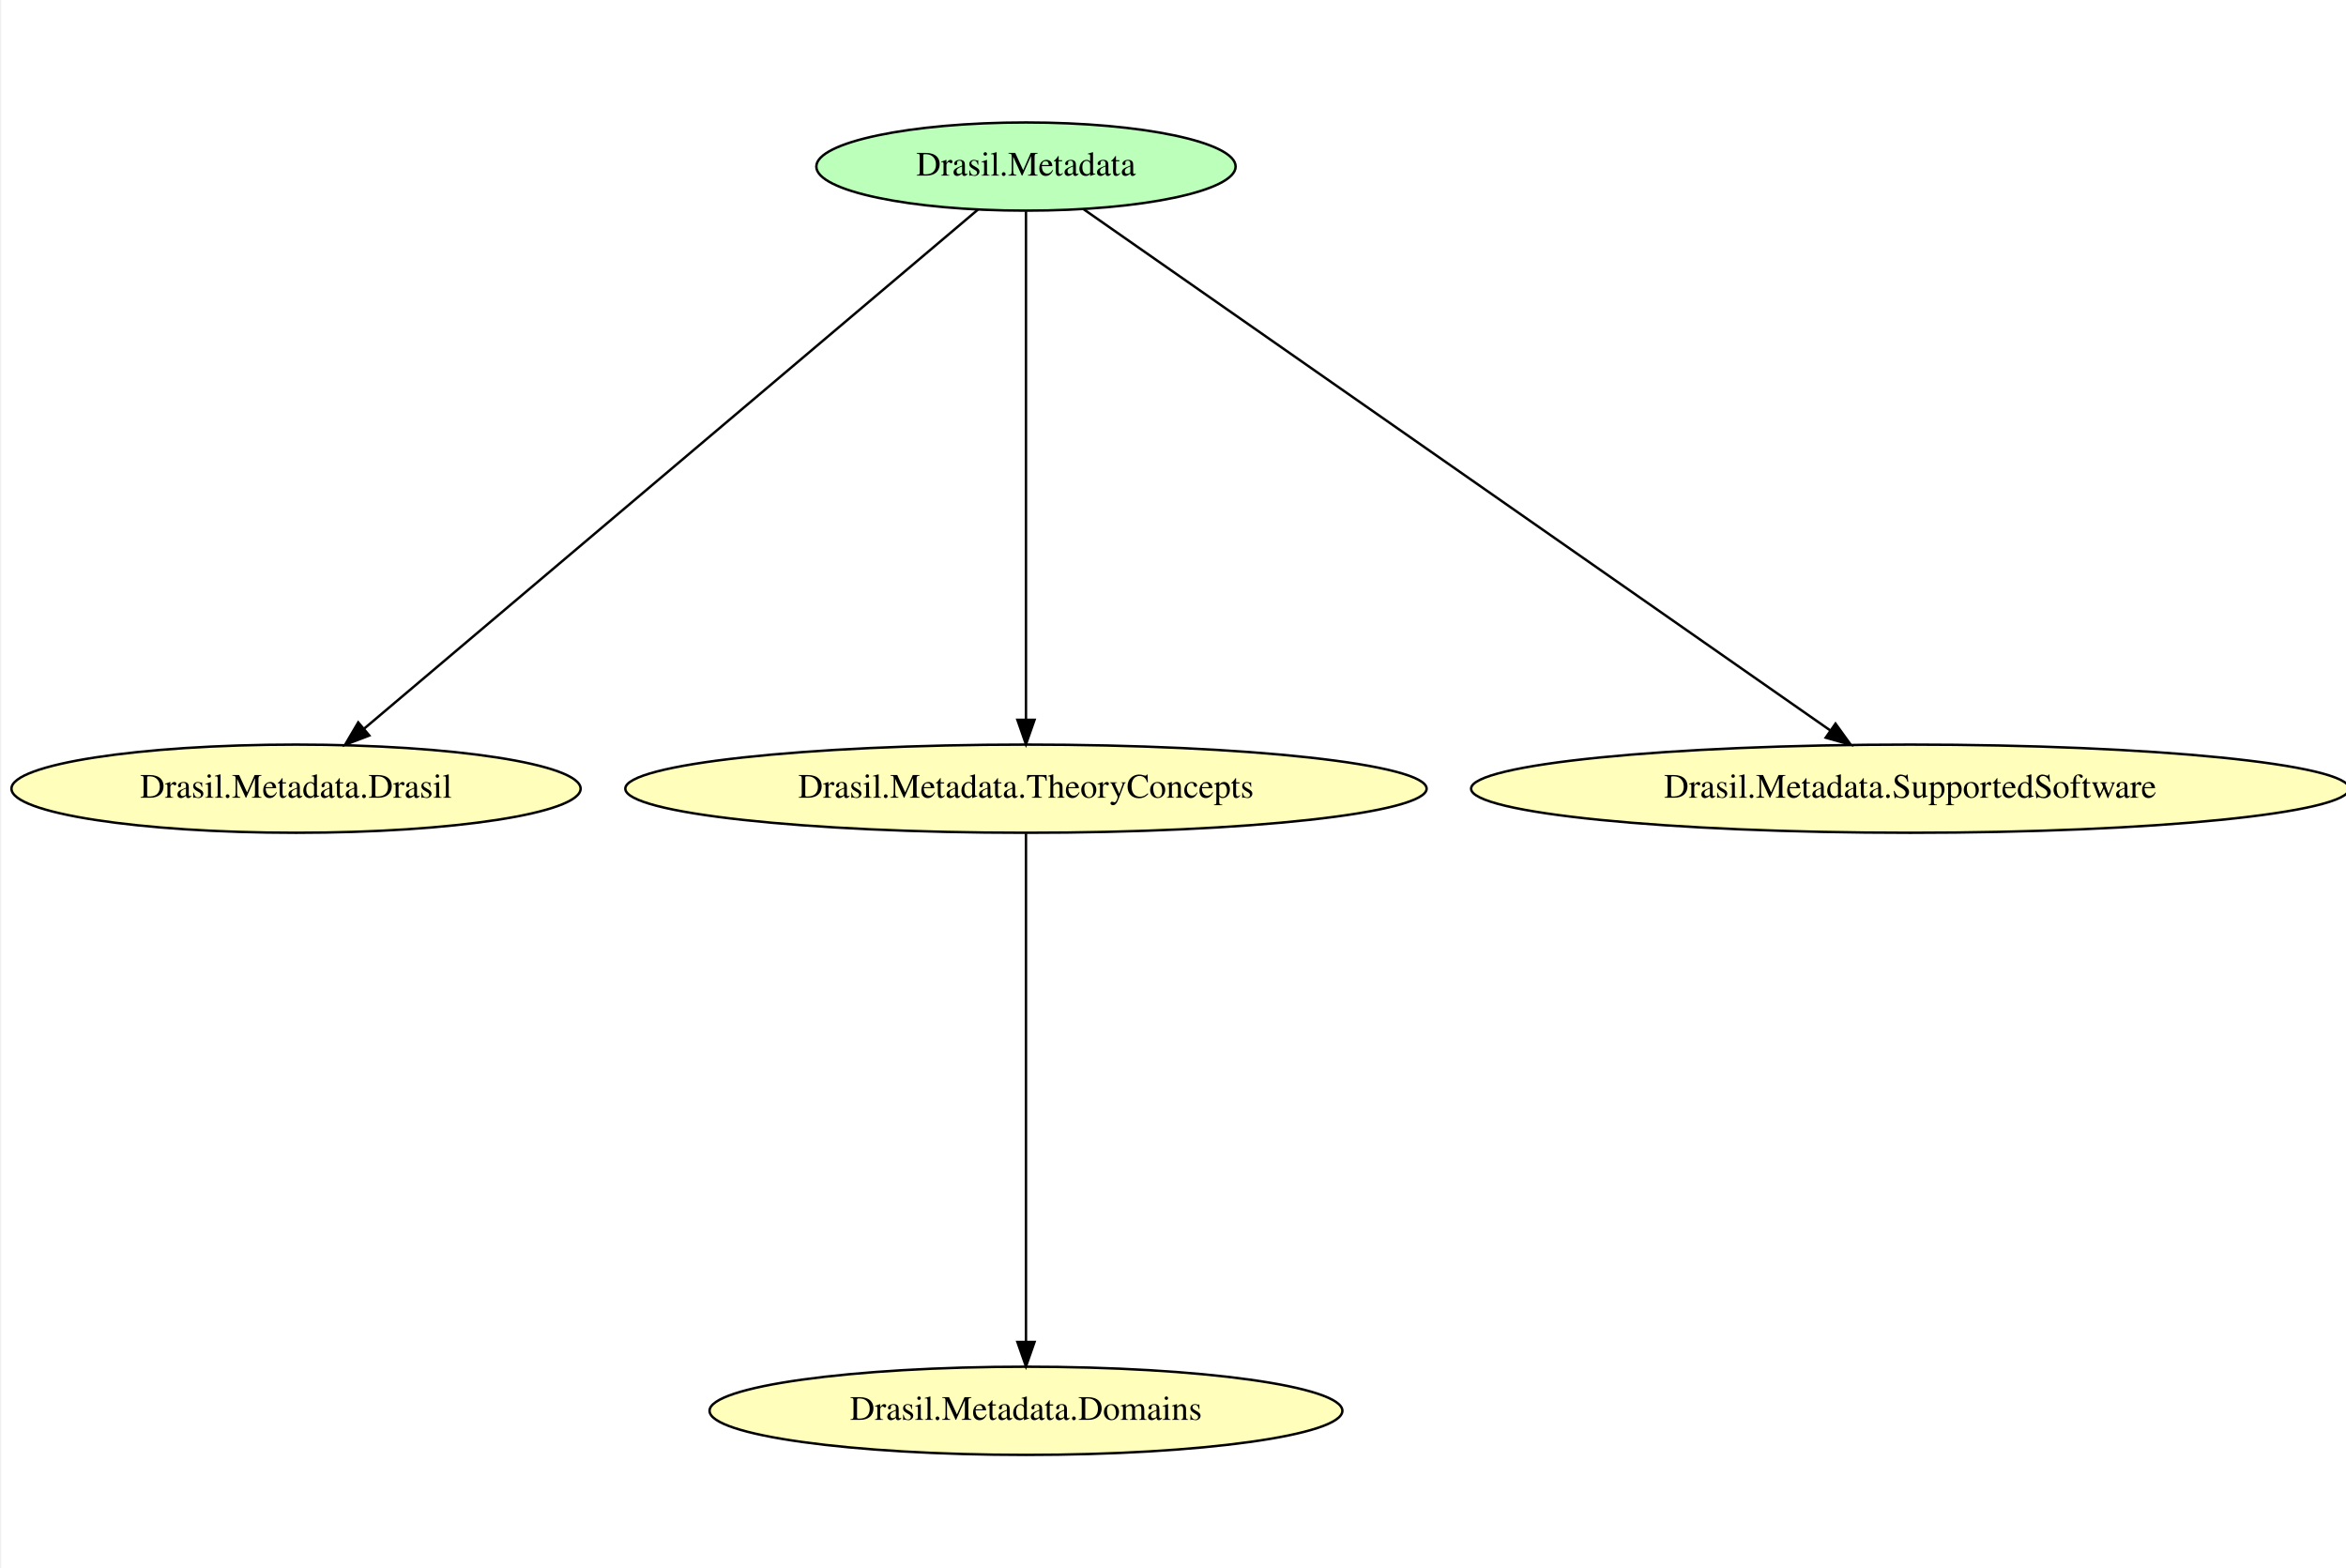
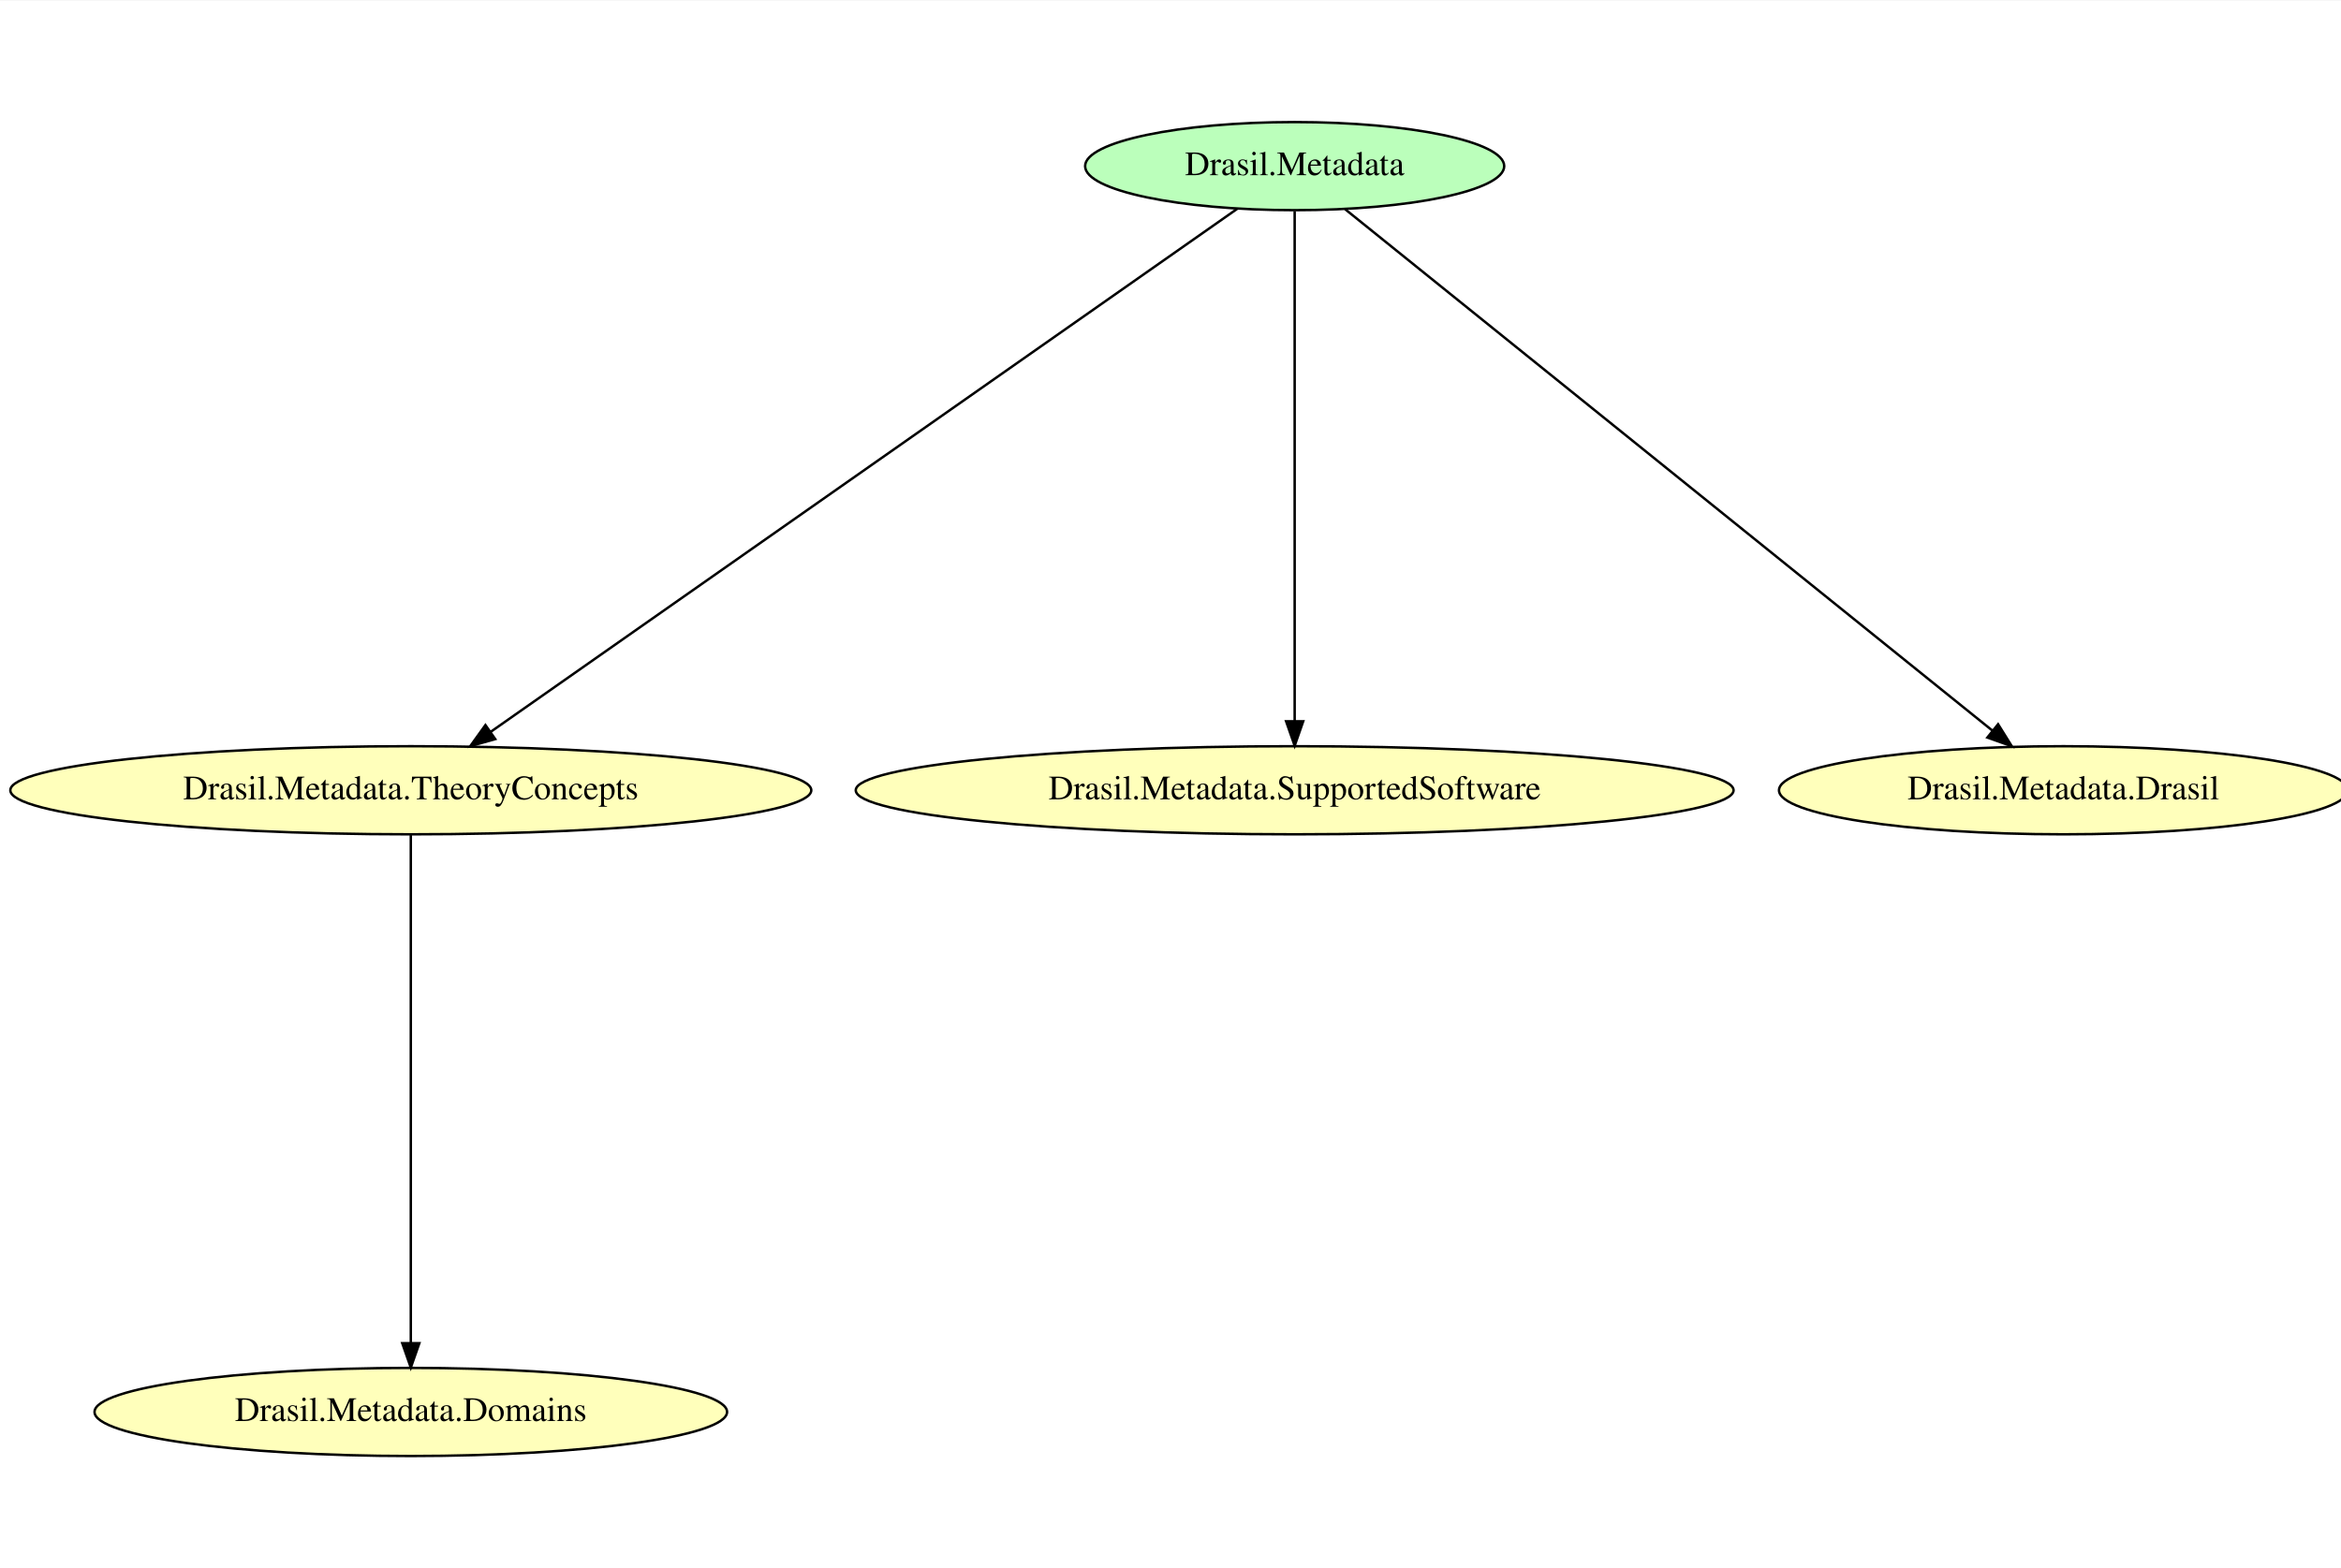
- <svg xmlns="http://www.w3.org/2000/svg" width="431pt" height="288pt" viewBox="0.00 0.00 430.53 288.00">
-   <g id="graph0" class="graph" transform="scale(0.45 0.45) rotate(0) translate(4 640)">
-     <polygon fill="white" stroke="transparent" points="-4,4 -4,-640 958.72,-640 958.72,4 -4,4" />
+ <svg xmlns="http://www.w3.org/2000/svg" width="430pt" height="288pt" viewBox="0.00 0.00 430.27 288.00">
+   <g id="graph0" class="graph" transform="scale(0.45 0.45) rotate(0) translate(4 640.67)">
+     <polygon fill="white" stroke="transparent" points="-4,4 -4,-640.67 959.13,-640.67 959.13,4 -4,4" />
    <g id="node1" class="node">
-       <ellipse fill="#bbffbb" stroke="black" cx="414.34" cy="-572" rx="85.59" ry="18" />
-       <text text-anchor="middle" x="414.34" y="-568.3" font-family="Times,serif" font-size="14.00">Drasil.Metadata</text>
+       <ellipse fill="#bbffbb" stroke="black" cx="524.79" cy="-573" rx="85.59" ry="18" />
+       <text text-anchor="middle" x="524.79" y="-569.3" font-family="Times,serif" font-size="14.00">Drasil.Metadata</text>
    </g>
    <g id="node2" class="node">
-       <ellipse fill="#ffffbb" stroke="black" cx="116.34" cy="-318" rx="116.18" ry="18" />
-       <text text-anchor="middle" x="116.34" y="-314.3" font-family="Times,serif" font-size="14.00">Drasil.Metadata.Drasil</text>
+       <ellipse fill="#ffffbb" stroke="black" cx="163.79" cy="-318" rx="163.57" ry="18" />
+       <text text-anchor="middle" x="163.79" y="-314.3" font-family="Times,serif" font-size="14.00">Drasil.Metadata.TheoryConcepts</text>
    </g>
    <g id="edge4" class="edge">
-       <path fill="none" stroke="black" d="M394.79,-554.47C343.34,-510.96 204.06,-393.18 144.25,-342.6" />
-       <polygon fill="black" stroke="black" points="146.25,-339.71 136.36,-335.93 141.73,-345.06 146.25,-339.71" />
+       <path fill="none" stroke="black" d="M501.38,-555.59C438.92,-511.82 268.2,-392.18 196.34,-341.82" />
+       <polygon fill="black" stroke="black" points="198.28,-338.9 188.09,-336.03 194.27,-344.64 198.28,-338.9" />
+     </g>
+     <g id="node3" class="node">
+       <ellipse fill="#ffffbb" stroke="black" cx="524.79" cy="-318" rx="179.27" ry="18" />
+       <text text-anchor="middle" x="524.79" y="-314.3" font-family="Times,serif" font-size="14.00">Drasil.Metadata.SupportedSoftware</text>
+     </g>
+     <g id="edge3" class="edge">
+       <path fill="none" stroke="black" d="M524.79,-554.61C524.79,-511.36 524.79,-398.65 524.79,-346.37" />
+       <polygon fill="black" stroke="black" points="528.29,-346.18 524.79,-336.18 521.29,-346.18 528.29,-346.18" />
+     </g>
+     <g id="node5" class="node">
+       <ellipse fill="#ffffbb" stroke="black" cx="838.79" cy="-318" rx="116.18" ry="18" />
+       <text text-anchor="middle" x="838.79" y="-314.3" font-family="Times,serif" font-size="14.00">Drasil.Metadata.Drasil</text>
+     </g>
+     <g id="edge2" class="edge">
+       <path fill="none" stroke="black" d="M545.39,-555.4C599.71,-511.63 746.95,-392.99 809.76,-342.39" />
+       <polygon fill="black" stroke="black" points="812.1,-344.99 817.7,-335.99 807.71,-339.54 812.1,-344.99" />
    </g>
    <g id="node4" class="node">
-       <ellipse fill="#ffffbb" stroke="black" cx="414.34" cy="-318" rx="163.57" ry="18" />
-       <text text-anchor="middle" x="414.34" y="-314.3" font-family="Times,serif" font-size="14.00">Drasil.Metadata.TheoryConcepts</text>
-     </g>
-     <g id="edge3" class="edge">
-       <path fill="none" stroke="black" d="M414.34,-553.68C414.34,-510.6 414.34,-398.33 414.34,-346.26" />
-       <polygon fill="black" stroke="black" points="417.84,-346.11 414.34,-336.11 410.84,-346.11 417.84,-346.11" />
-     </g>
-     <g id="node5" class="node">
-       <ellipse fill="#ffffbb" stroke="black" cx="775.34" cy="-318" rx="179.27" ry="18" />
-       <text text-anchor="middle" x="775.34" y="-314.3" font-family="Times,serif" font-size="14.00">Drasil.Metadata.SupportedSoftware</text>
-     </g>
-     <g id="edge2" class="edge">
-       <path fill="none" stroke="black" d="M437.75,-554.66C500.21,-511.06 670.93,-391.89 742.78,-341.73" />
-       <polygon fill="black" stroke="black" points="744.84,-344.56 751.04,-335.96 740.84,-338.82 744.84,-344.56" />
-     </g>
-     <g id="node3" class="node">
-       <ellipse fill="#ffffbb" stroke="black" cx="414.34" cy="-64" rx="129.18" ry="18" />
-       <text text-anchor="middle" x="414.34" y="-60.3" font-family="Times,serif" font-size="14.00">Drasil.Metadata.Domains</text>
+       <ellipse fill="#ffffbb" stroke="black" cx="163.79" cy="-64" rx="129.18" ry="18" />
+       <text text-anchor="middle" x="163.79" y="-60.3" font-family="Times,serif" font-size="14.00">Drasil.Metadata.Domains</text>
    </g>
    <g id="edge1" class="edge">
-       <path fill="none" stroke="black" d="M414.34,-299.68C414.34,-256.6 414.34,-144.33 414.34,-92.26" />
-       <polygon fill="black" stroke="black" points="417.84,-92.11 414.34,-82.11 410.84,-92.11 417.84,-92.11" />
+       <path fill="none" stroke="black" d="M163.79,-299.68C163.79,-256.6 163.79,-144.33 163.79,-92.26" />
+       <polygon fill="black" stroke="black" points="167.29,-92.11 163.79,-82.11 160.29,-92.11 167.29,-92.11" />
    </g>
  </g>
</svg>
